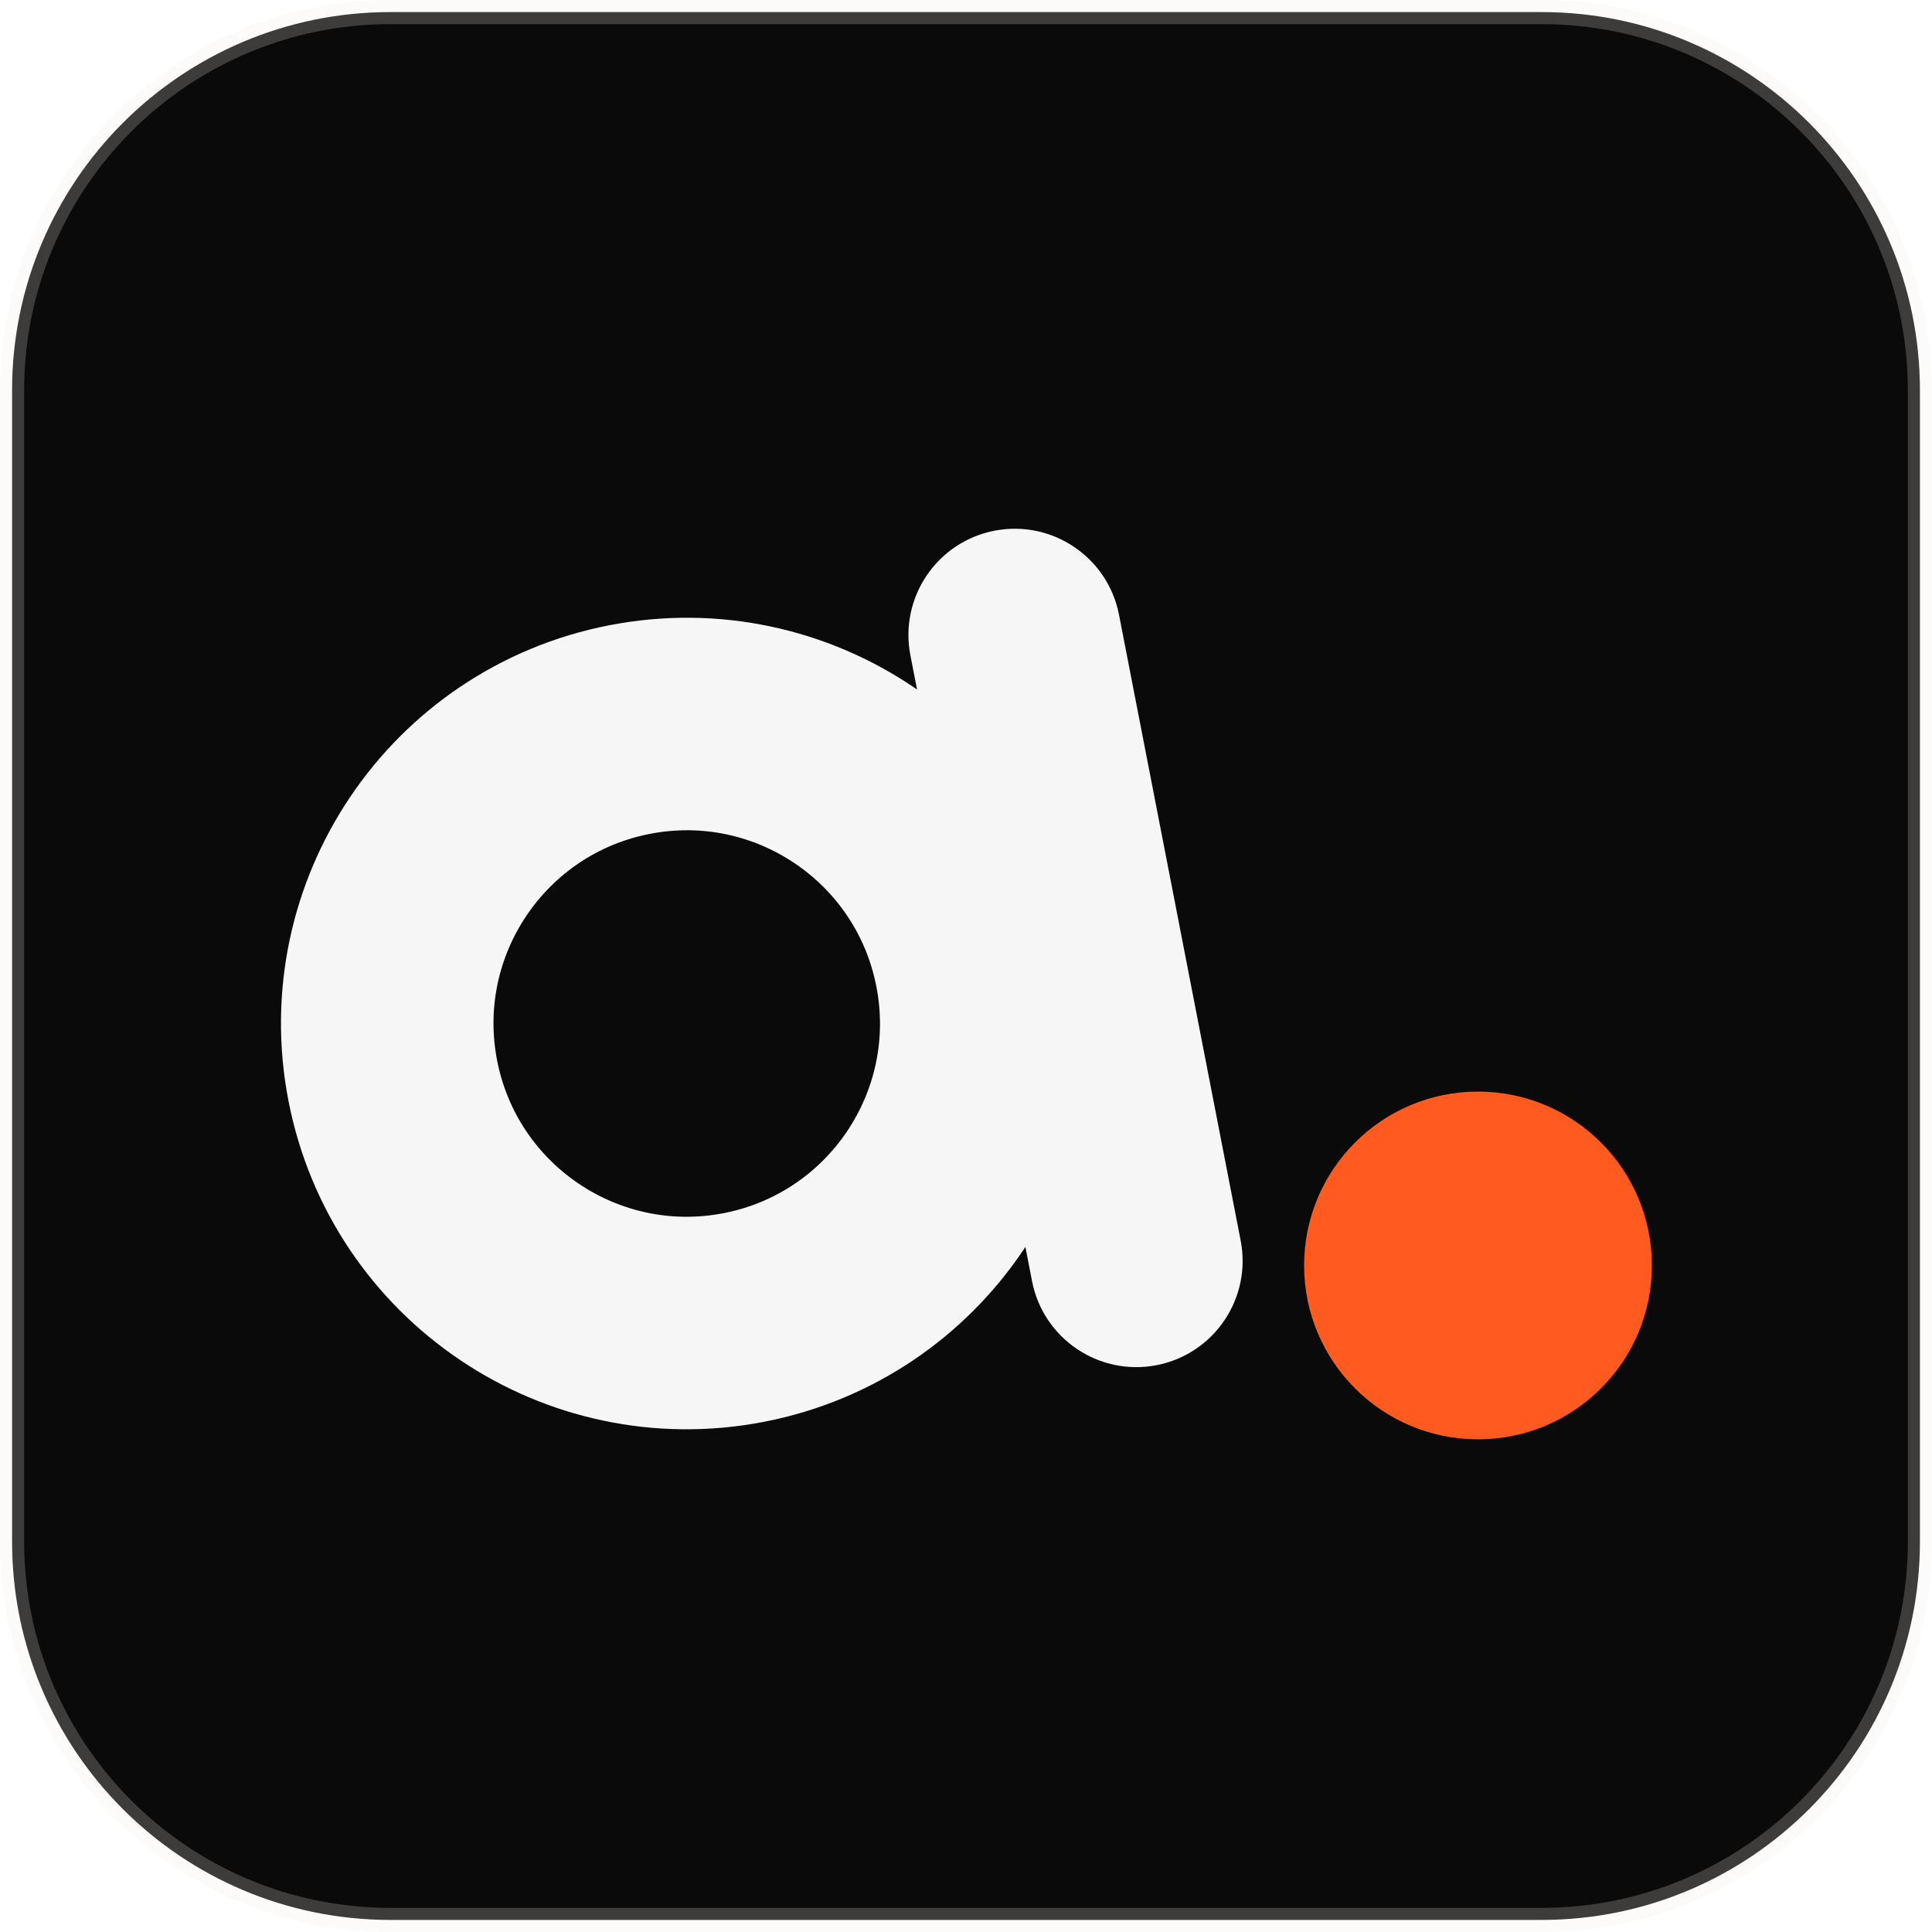
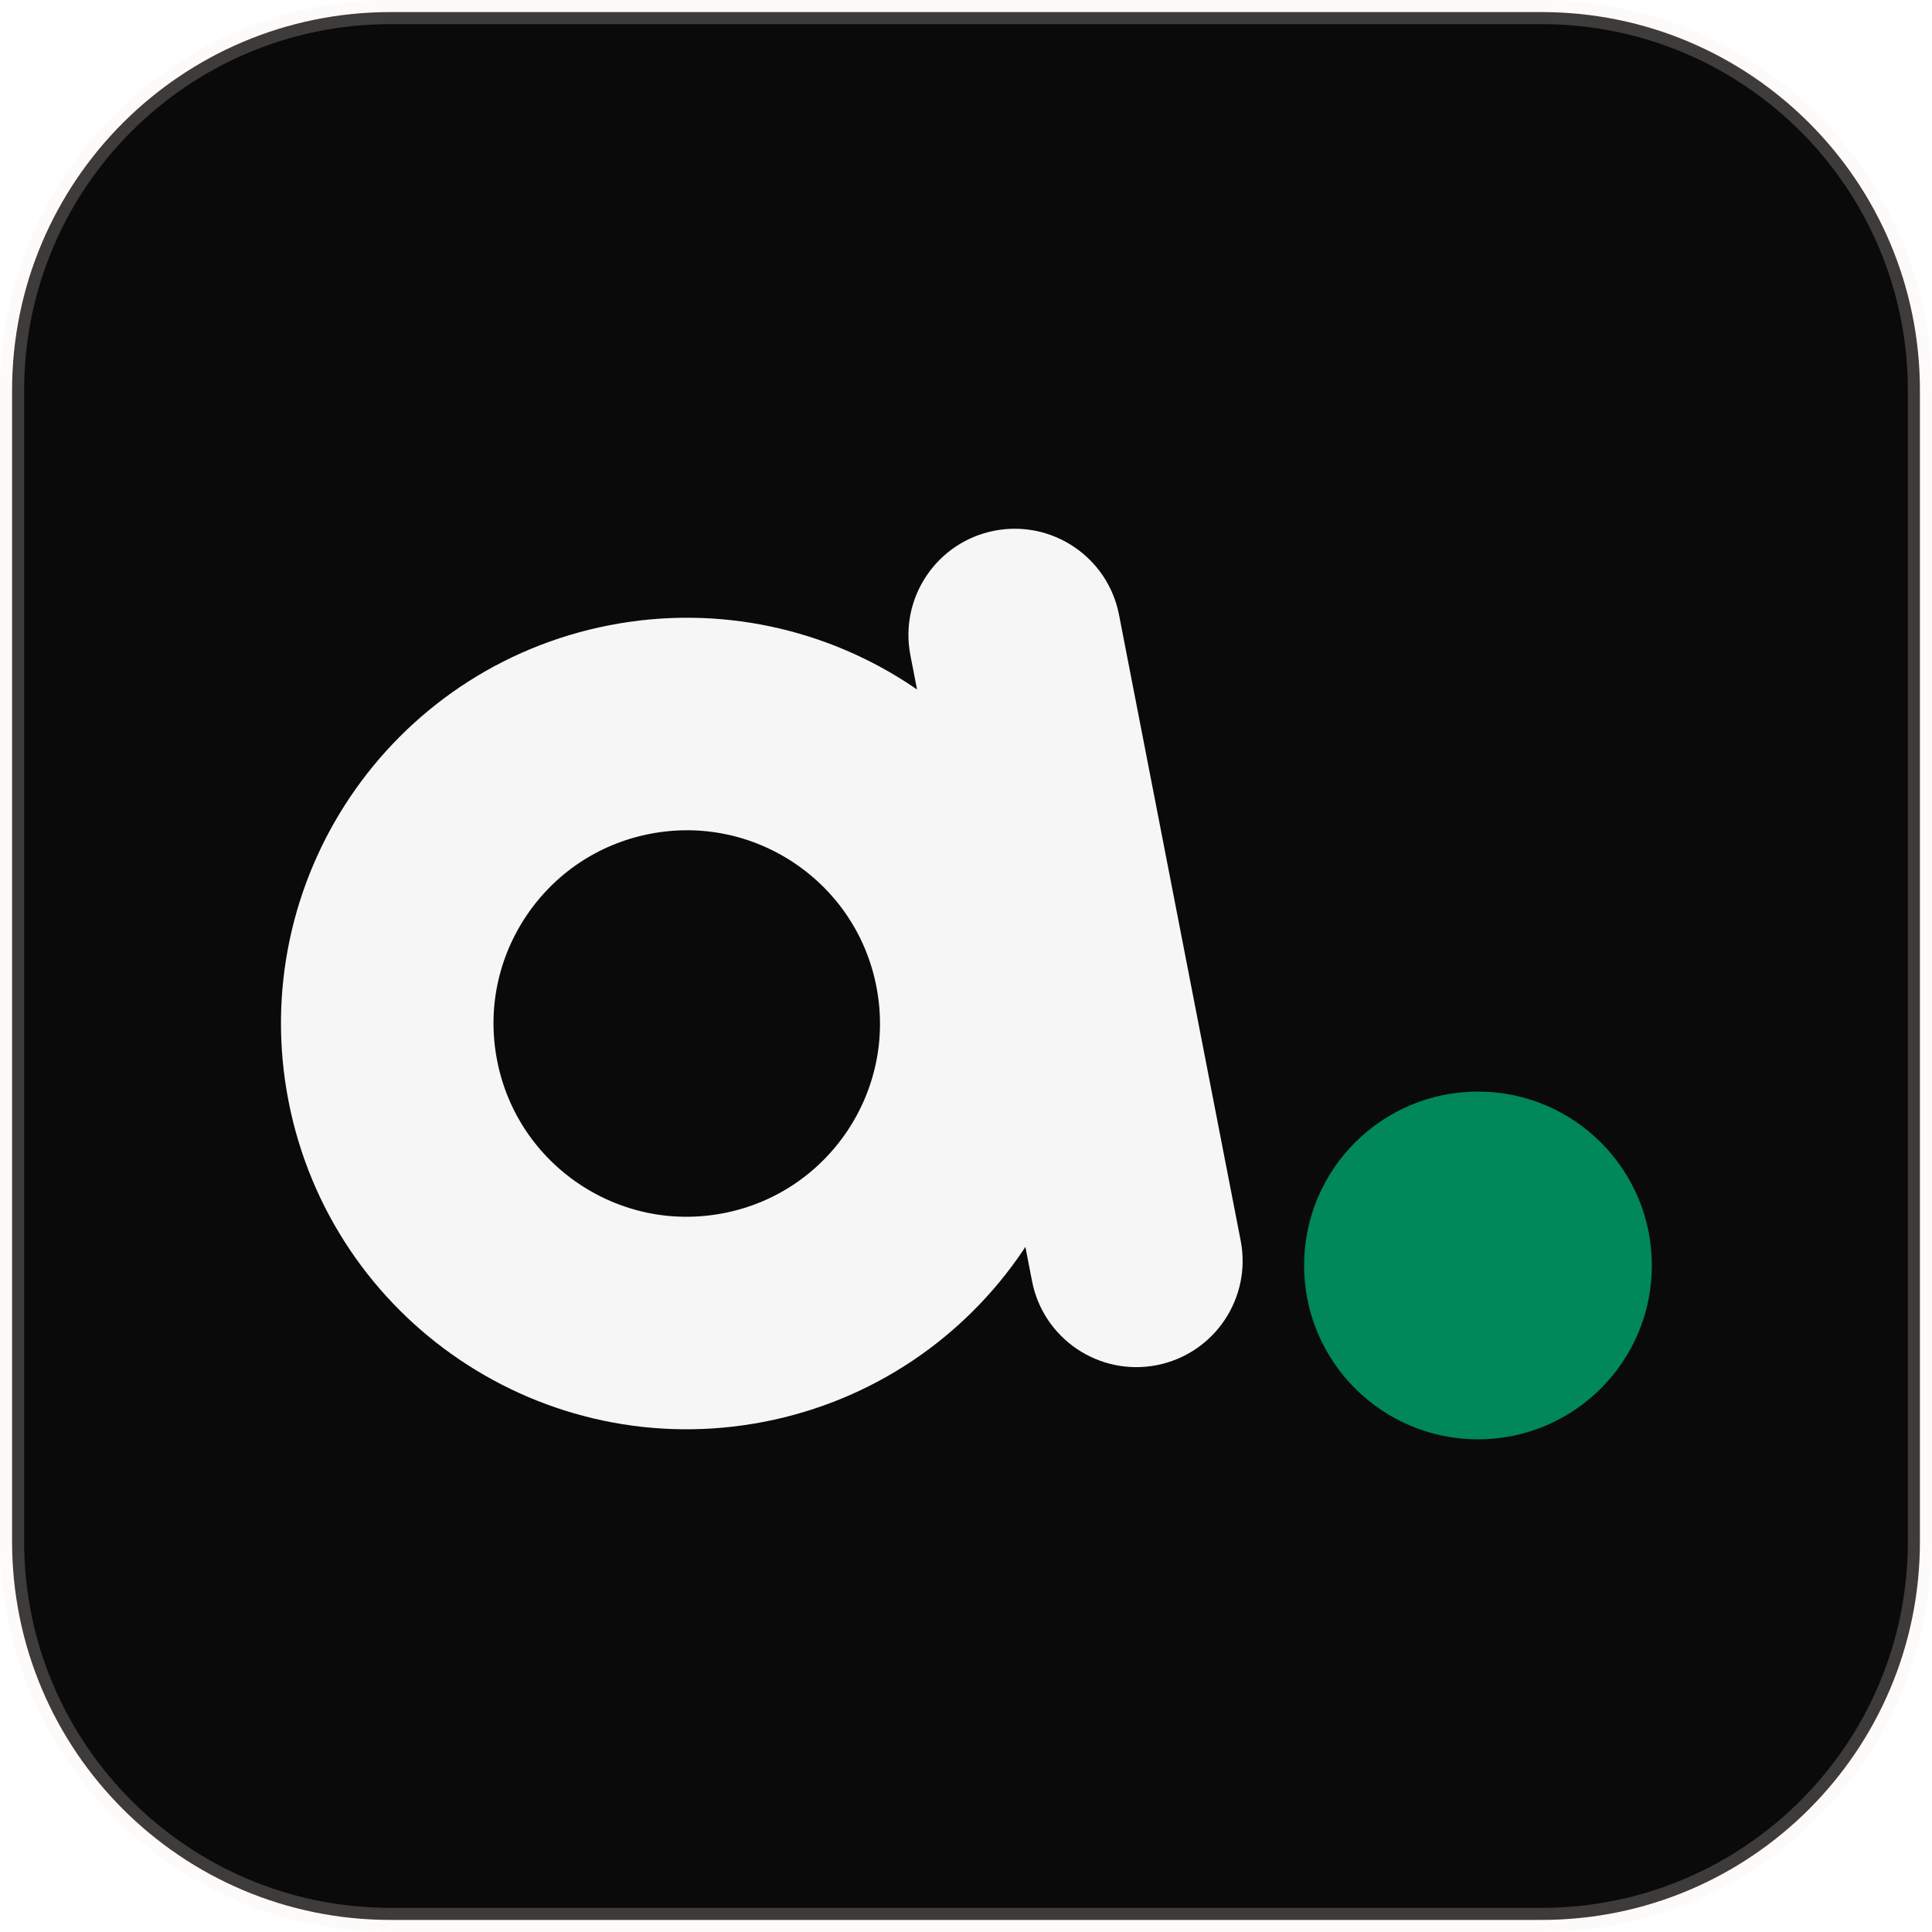
<svg xmlns="http://www.w3.org/2000/svg" viewBox="0 0 120 120">
  <rect x="0.75" y="0.75" width="118.5" height="118.5" rx="23.5" fill="#0A0A0A" stroke="rgba(244,239,228,0.22)" stroke-width="1.5" />
  <g transform="translate(42.6,55.8) scale(0.6)">
    <g transform="rotate(-11 5 12)">
      <circle cx="0" cy="12" r="31" fill="none" stroke="#F6F6F6" stroke-width="22" />
      <rect x="30" y="-32" width="22" height="88" rx="11" fill="#F6F6F6" />
    </g>
-     <circle cx="82" cy="38" r="18" fill="#FF5A1F" />
+     <circle cx="82" cy="38" r="18" fill="#00875A" />
  </g>
</svg>
